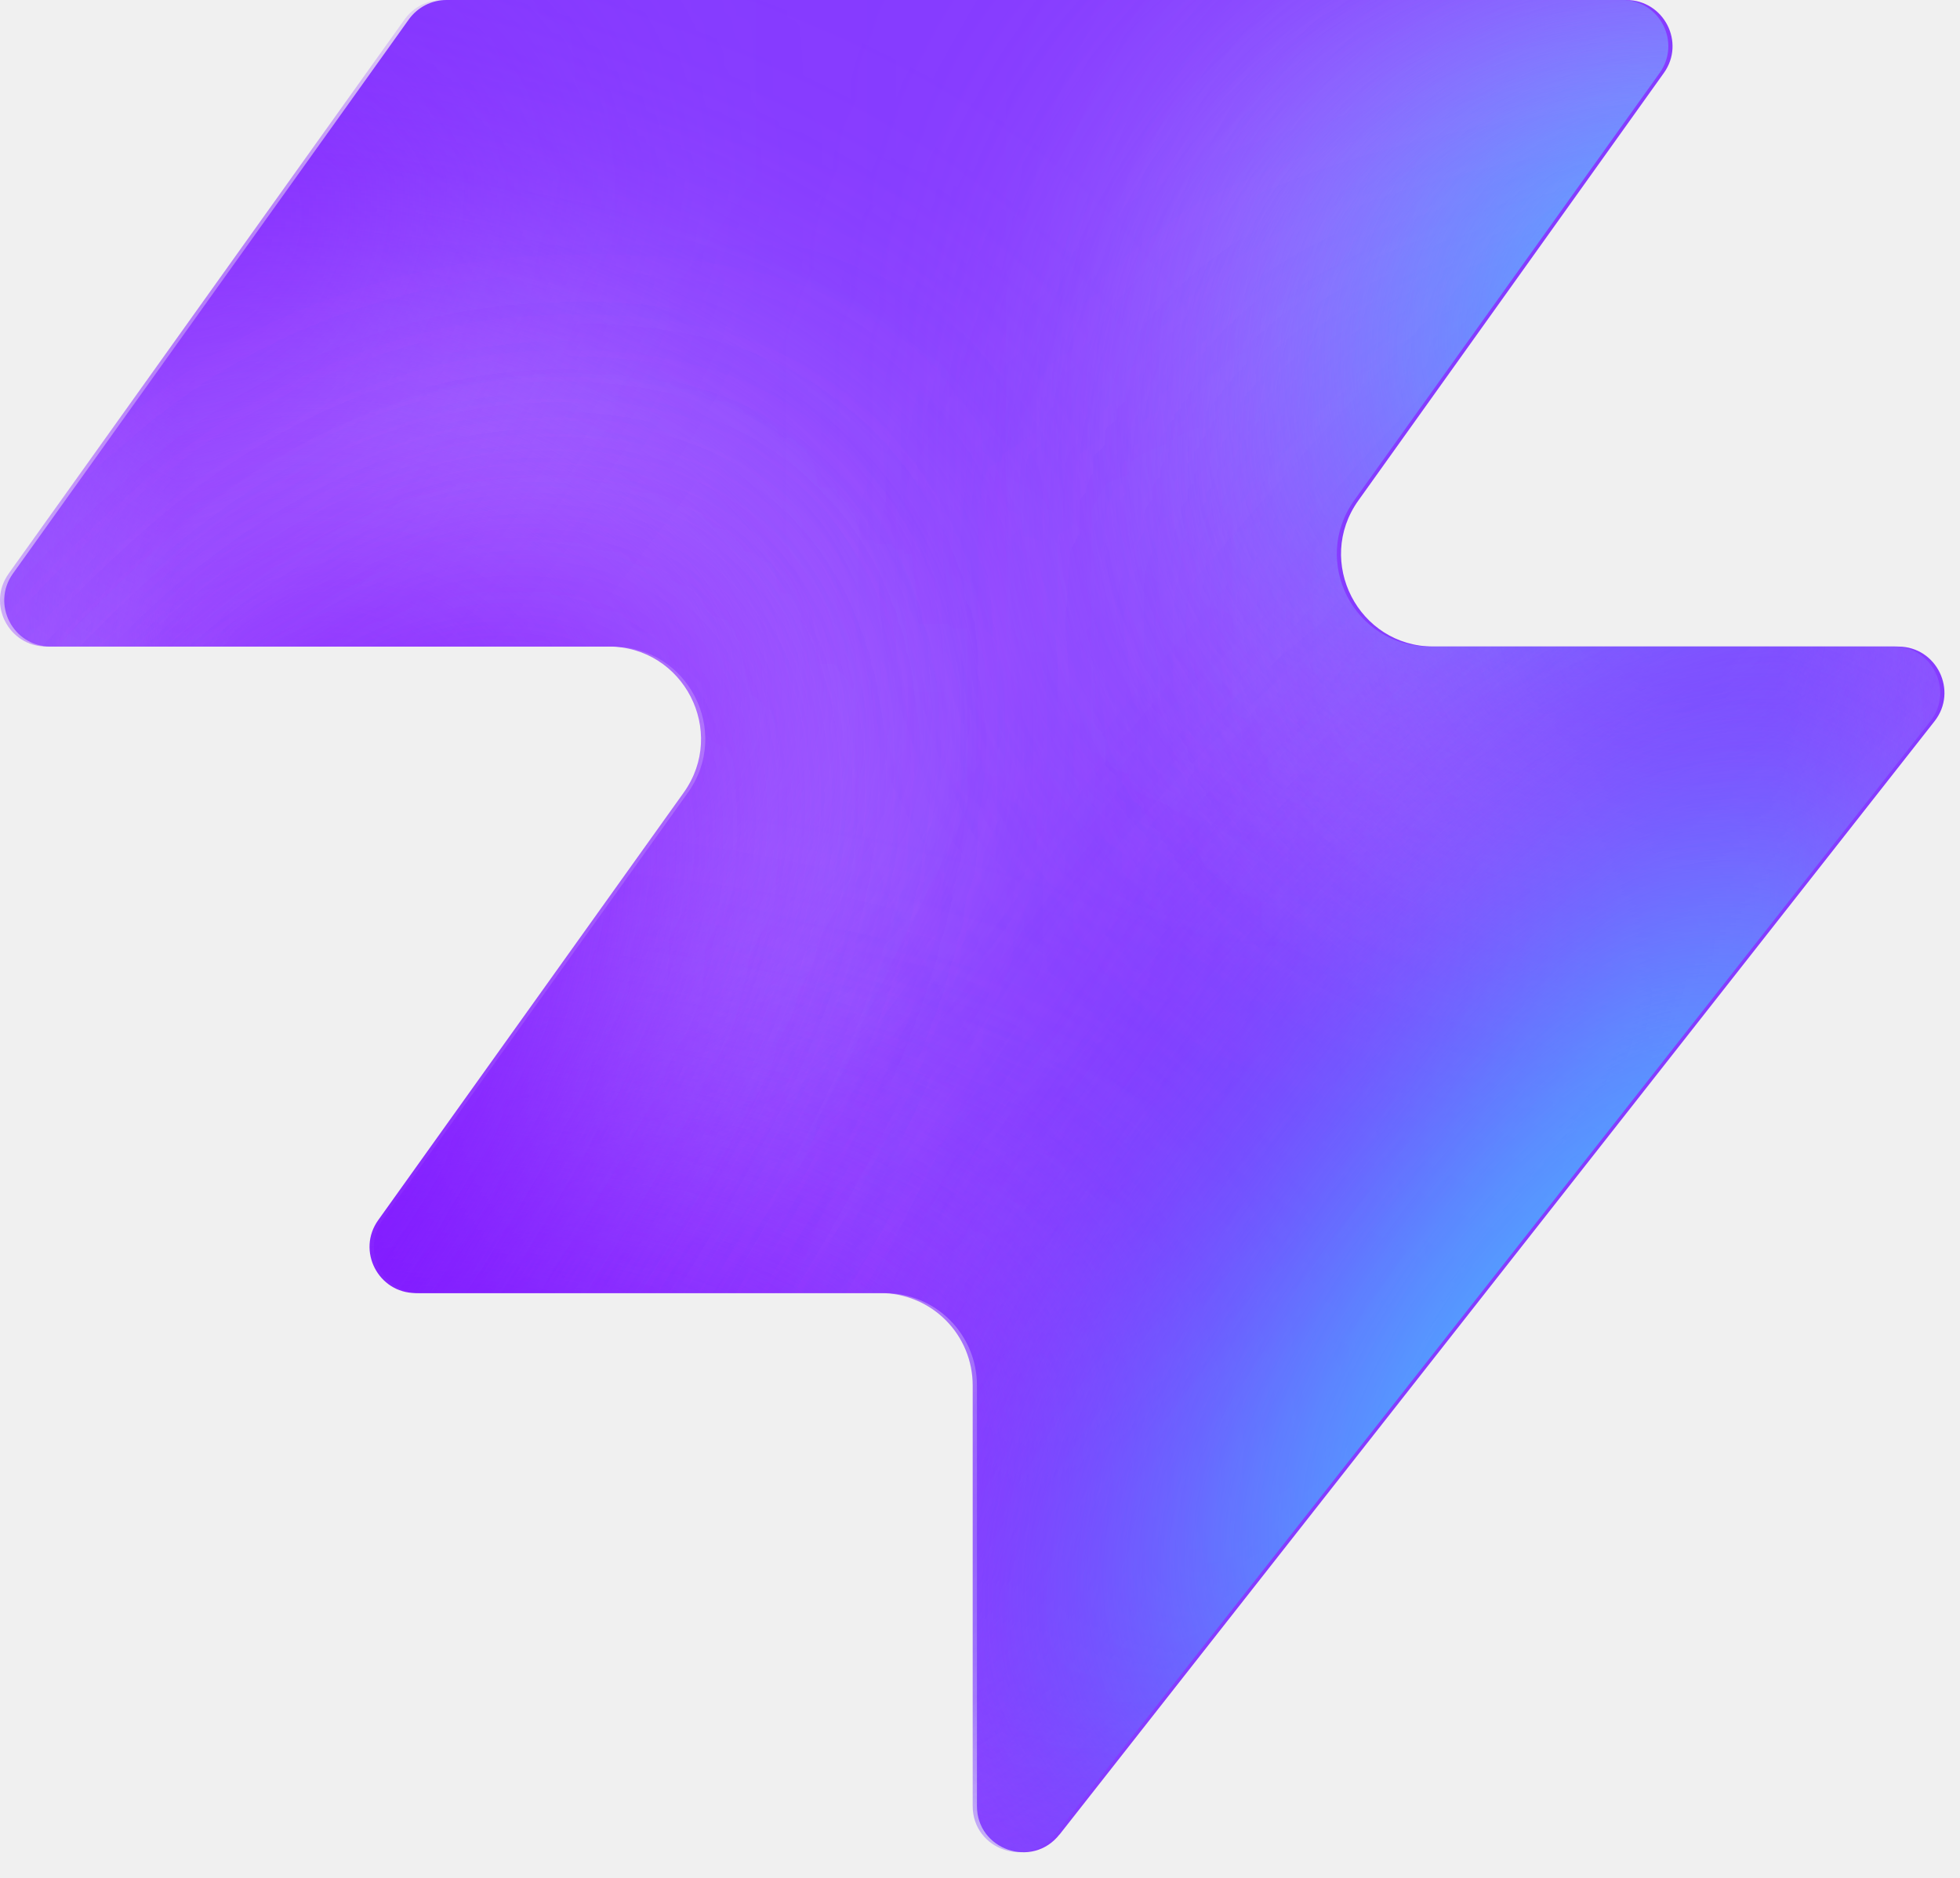
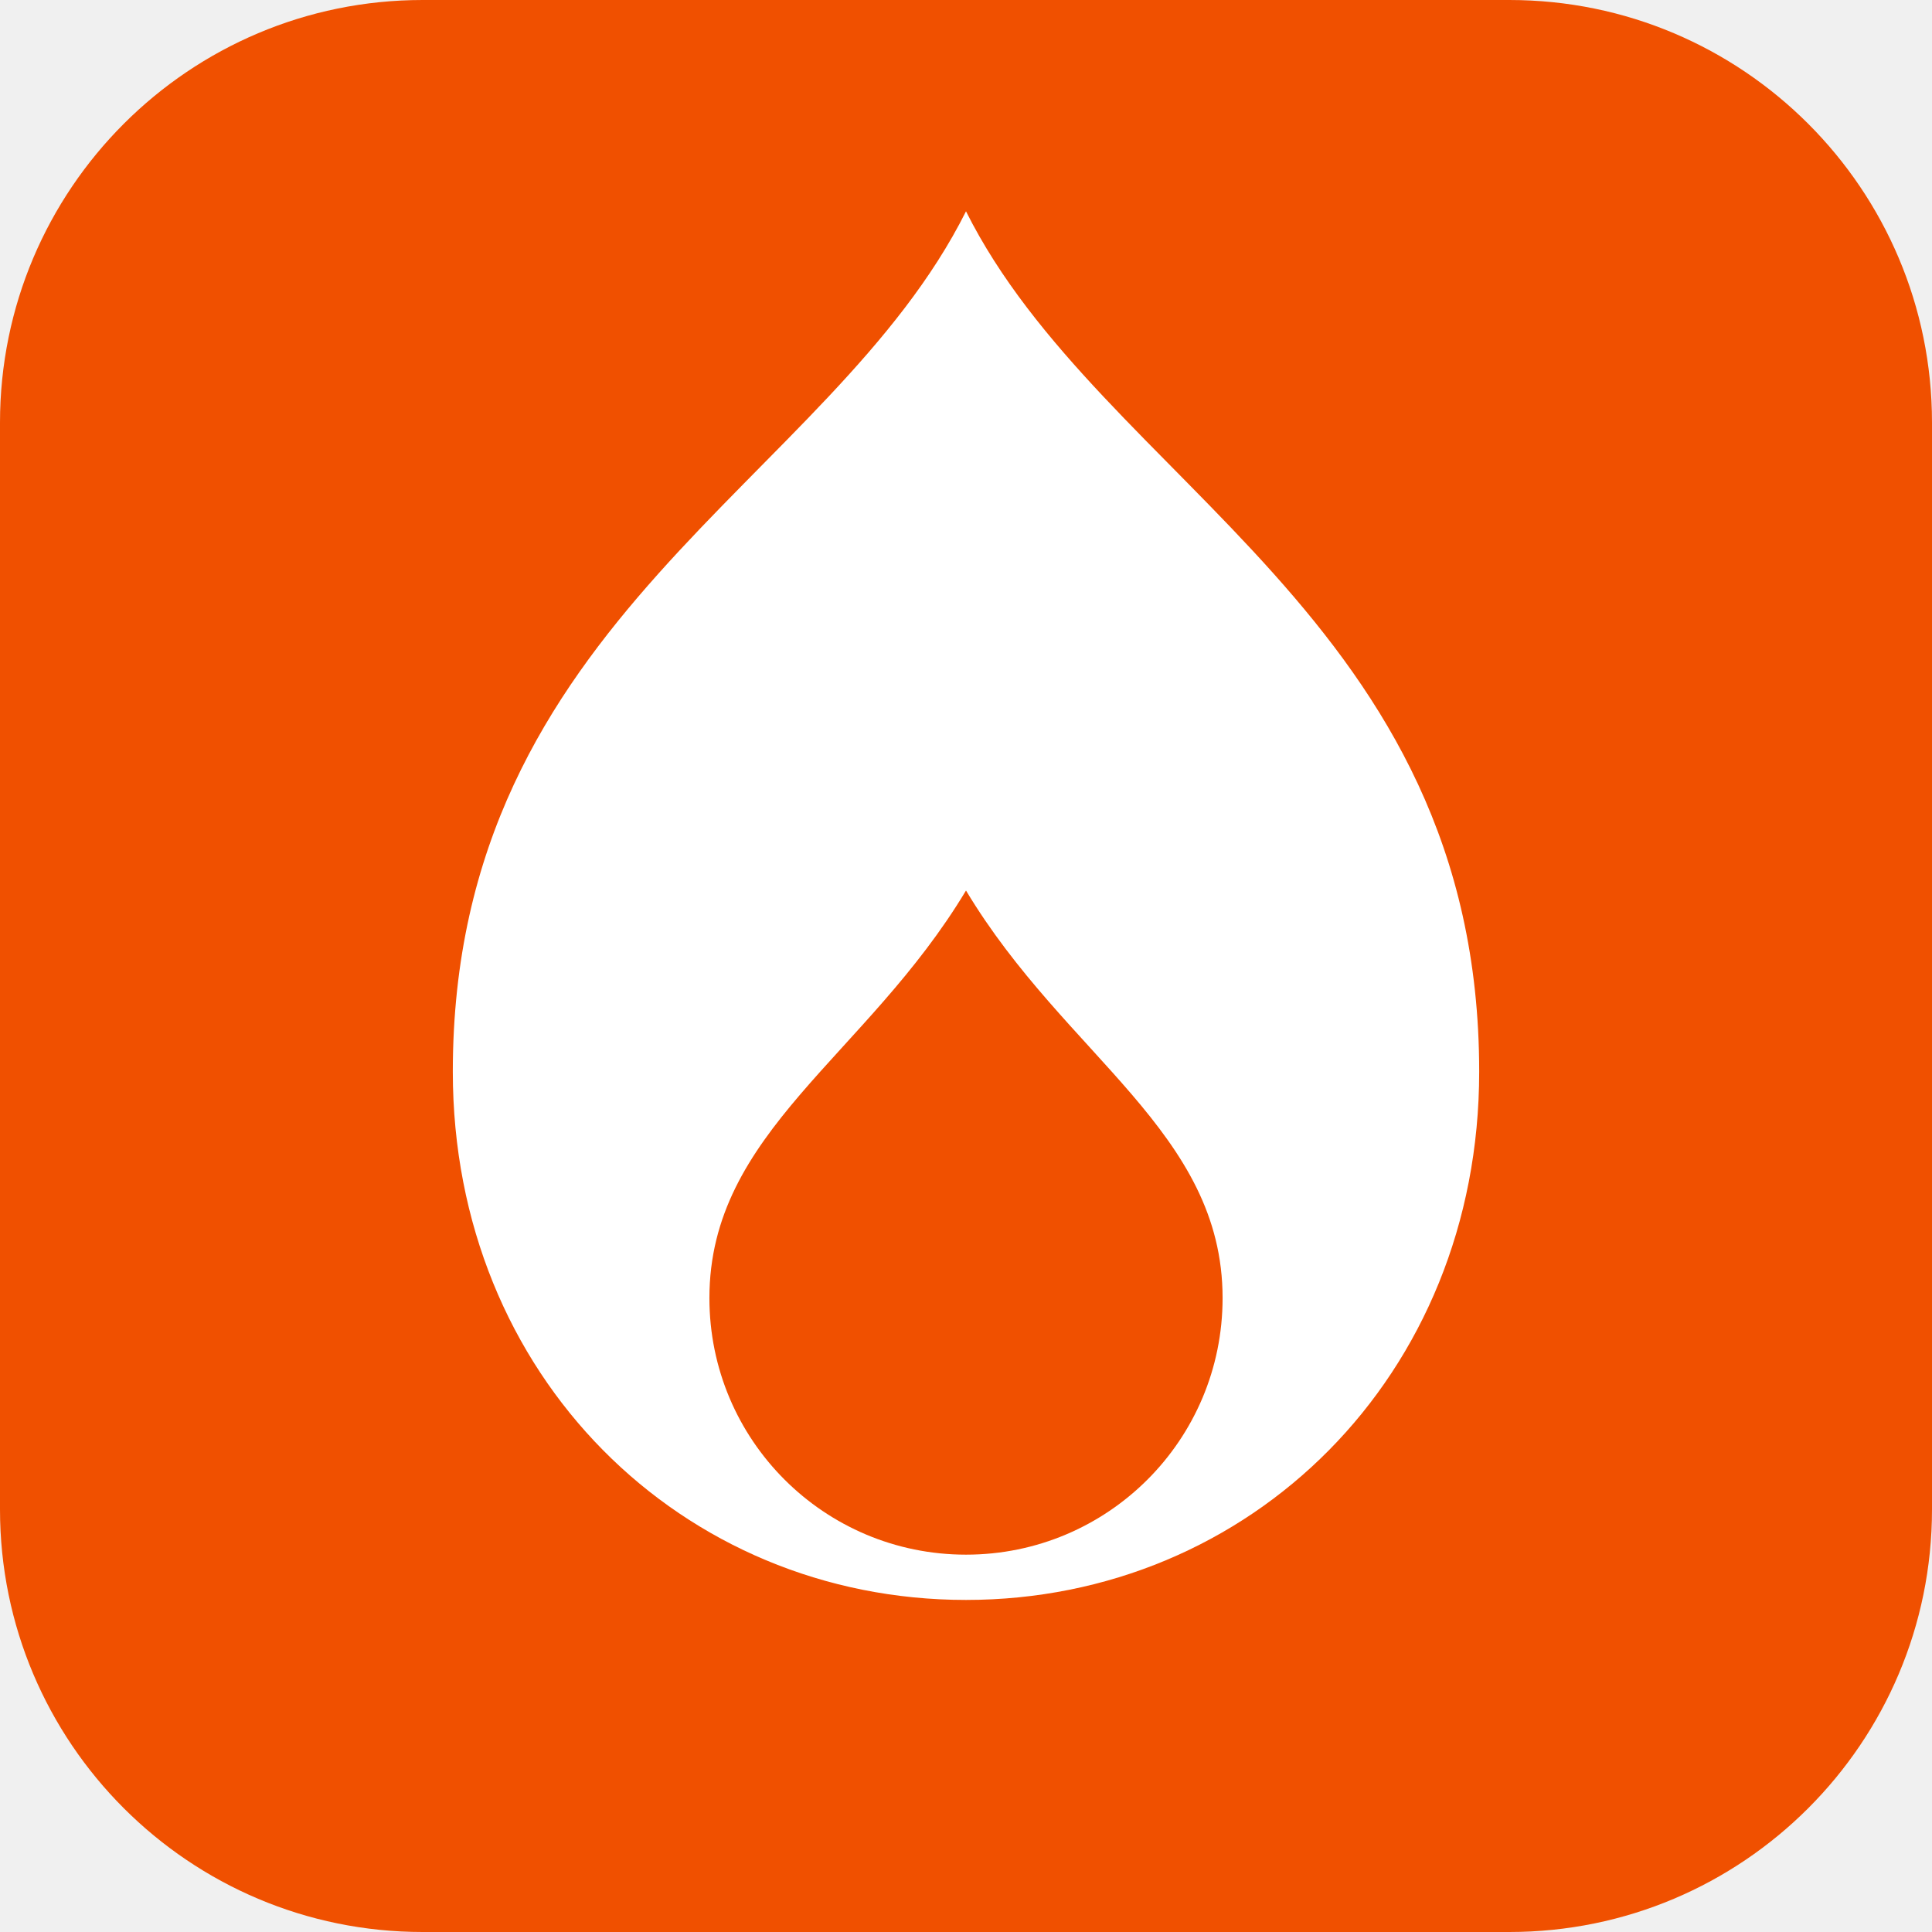
- <svg xmlns="http://www.w3.org/2000/svg" width="48" height="46" fill="none" viewBox="0 0 48 46">
-   <path fill="#863bff" d="M25.946 44.938c-.664.845-2.021.375-2.021-.698V33.937a2.26 2.26 0 0 0-2.262-2.262H10.287c-.92 0-1.456-1.04-.92-1.788l7.48-10.471c1.07-1.497 0-3.578-1.842-3.578H1.237c-.92 0-1.456-1.04-.92-1.788L10.013.474c.214-.297.556-.474.92-.474h28.894c.92 0 1.456 1.04.92 1.788l-7.48 10.471c-1.07 1.498 0 3.579 1.842 3.579h11.377c.943 0 1.473 1.088.89 1.83L25.947 44.94z" style="fill:#863bff;fill:color(display-p3 .525 .23 1);fill-opacity:1" />
-   <mask id="a" width="48" height="46" x="0" y="0" maskUnits="userSpaceOnUse" style="mask-type:alpha">
-     <path fill="#000" d="M25.842 44.938c-.664.844-2.021.375-2.021-.698V33.937a2.26 2.26 0 0 0-2.262-2.262H10.183c-.92 0-1.456-1.04-.92-1.788l7.48-10.471c1.07-1.498 0-3.579-1.842-3.579H1.133c-.92 0-1.456-1.04-.92-1.787L9.91.473c.214-.297.556-.474.92-.474h28.894c.92 0 1.456 1.04.92 1.788l-7.48 10.471c-1.07 1.498 0 3.578 1.842 3.578h11.377c.943 0 1.473 1.088.89 1.832L25.843 44.94z" style="fill:#000;fill-opacity:1" />
-   </mask>
-   <g mask="url(#a)">
-     <g filter="url(#b)">
-       <ellipse cx="5.508" cy="14.704" fill="#ede6ff" rx="5.508" ry="14.704" style="fill:#ede6ff;fill:color(display-p3 .927 .903 1);fill-opacity:1" transform="matrix(.00324 1 1 -.00324 -4.47 31.516)" />
-     </g>
-     <g filter="url(#c)">
-       <ellipse cx="10.399" cy="29.851" fill="#ede6ff" rx="10.399" ry="29.851" style="fill:#ede6ff;fill:color(display-p3 .927 .903 1);fill-opacity:1" transform="matrix(.00324 1 1 -.00324 -39.328 7.883)" />
-     </g>
-     <g filter="url(#d)">
-       <ellipse cx="5.508" cy="30.487" fill="#7e14ff" rx="5.508" ry="30.487" style="fill:#7e14ff;fill:color(display-p3 .492 .077 1);fill-opacity:1" transform="rotate(89.814 -25.913 -14.639)scale(1 -1)" />
-     </g>
-     <g filter="url(#e)">
-       <ellipse cx="5.508" cy="30.599" fill="#7e14ff" rx="5.508" ry="30.599" style="fill:#7e14ff;fill:color(display-p3 .492 .077 1);fill-opacity:1" transform="rotate(89.814 -32.644 -3.334)scale(1 -1)" />
-     </g>
-     <g filter="url(#f)">
-       <ellipse cx="5.508" cy="30.599" fill="#7e14ff" rx="5.508" ry="30.599" style="fill:#7e14ff;fill:color(display-p3 .492 .077 1);fill-opacity:1" transform="matrix(.00324 1 1 -.00324 -34.34 30.47)" />
-     </g>
-     <g filter="url(#g)">
-       <ellipse cx="14.072" cy="22.078" fill="#ede6ff" rx="14.072" ry="22.078" style="fill:#ede6ff;fill:color(display-p3 .927 .903 1);fill-opacity:1" transform="rotate(93.35 24.506 48.493)scale(-1 1)" />
-     </g>
-     <g filter="url(#h)">
-       <ellipse cx="3.47" cy="21.501" fill="#7e14ff" rx="3.47" ry="21.501" style="fill:#7e14ff;fill:color(display-p3 .492 .077 1);fill-opacity:1" transform="rotate(89.009 28.708 47.59)scale(-1 1)" />
-     </g>
-     <g filter="url(#i)">
-       <ellipse cx="3.47" cy="21.501" fill="#7e14ff" rx="3.47" ry="21.501" style="fill:#7e14ff;fill:color(display-p3 .492 .077 1);fill-opacity:1" transform="rotate(89.009 28.708 47.59)scale(-1 1)" />
-     </g>
-     <g filter="url(#j)">
-       <ellipse cx=".387" cy="8.972" fill="#7e14ff" rx="4.407" ry="29.108" style="fill:#7e14ff;fill:color(display-p3 .492 .077 1);fill-opacity:1" transform="rotate(39.51 .387 8.972)" />
-     </g>
-     <g filter="url(#k)">
-       <ellipse cx="47.523" cy="-6.092" fill="#7e14ff" rx="4.407" ry="29.108" style="fill:#7e14ff;fill:color(display-p3 .492 .077 1);fill-opacity:1" transform="rotate(37.892 47.523 -6.092)" />
-     </g>
-     <g filter="url(#l)">
-       <ellipse cx="41.412" cy="6.333" fill="#47bfff" rx="5.971" ry="9.665" style="fill:#47bfff;fill:color(display-p3 .28 .748 1);fill-opacity:1" transform="rotate(37.892 41.412 6.333)" />
-     </g>
-     <g filter="url(#m)">
-       <ellipse cx="-1.879" cy="38.332" fill="#7e14ff" rx="4.407" ry="29.108" style="fill:#7e14ff;fill:color(display-p3 .492 .077 1);fill-opacity:1" transform="rotate(37.892 -1.88 38.332)" />
-     </g>
-     <g filter="url(#n)">
-       <ellipse cx="-1.879" cy="38.332" fill="#7e14ff" rx="4.407" ry="29.108" style="fill:#7e14ff;fill:color(display-p3 .492 .077 1);fill-opacity:1" transform="rotate(37.892 -1.88 38.332)" />
-     </g>
-     <g filter="url(#o)">
-       <ellipse cx="35.651" cy="29.907" fill="#7e14ff" rx="4.407" ry="29.108" style="fill:#7e14ff;fill:color(display-p3 .492 .077 1);fill-opacity:1" transform="rotate(37.892 35.651 29.907)" />
-     </g>
-     <g filter="url(#p)">
-       <ellipse cx="38.418" cy="32.4" fill="#47bfff" rx="5.971" ry="15.297" style="fill:#47bfff;fill:color(display-p3 .28 .748 1);fill-opacity:1" transform="rotate(37.892 38.418 32.4)" />
-     </g>
-   </g>
-   <defs>
-     <filter id="b" width="60.045" height="41.654" x="-19.77" y="16.149" color-interpolation-filters="sRGB" filterUnits="userSpaceOnUse">
-       <feFlood flood-opacity="0" result="BackgroundImageFix" />
-       <feBlend in="SourceGraphic" in2="BackgroundImageFix" result="shape" />
-       <feGaussianBlur result="effect1_foregroundBlur_2002_17158" stdDeviation="7.659" />
-     </filter>
-     <filter id="c" width="90.34" height="51.437" x="-54.613" y="-7.533" color-interpolation-filters="sRGB" filterUnits="userSpaceOnUse">
-       <feFlood flood-opacity="0" result="BackgroundImageFix" />
-       <feBlend in="SourceGraphic" in2="BackgroundImageFix" result="shape" />
-       <feGaussianBlur result="effect1_foregroundBlur_2002_17158" stdDeviation="7.659" />
-     </filter>
-     <filter id="d" width="79.355" height="29.4" x="-49.64" y="2.03" color-interpolation-filters="sRGB" filterUnits="userSpaceOnUse">
-       <feFlood flood-opacity="0" result="BackgroundImageFix" />
-       <feBlend in="SourceGraphic" in2="BackgroundImageFix" result="shape" />
-       <feGaussianBlur result="effect1_foregroundBlur_2002_17158" stdDeviation="4.596" />
-     </filter>
-     <filter id="e" width="79.579" height="29.4" x="-45.045" y="20.029" color-interpolation-filters="sRGB" filterUnits="userSpaceOnUse">
-       <feFlood flood-opacity="0" result="BackgroundImageFix" />
-       <feBlend in="SourceGraphic" in2="BackgroundImageFix" result="shape" />
-       <feGaussianBlur result="effect1_foregroundBlur_2002_17158" stdDeviation="4.596" />
-     </filter>
-     <filter id="f" width="79.579" height="29.4" x="-43.513" y="21.178" color-interpolation-filters="sRGB" filterUnits="userSpaceOnUse">
-       <feFlood flood-opacity="0" result="BackgroundImageFix" />
-       <feBlend in="SourceGraphic" in2="BackgroundImageFix" result="shape" />
-       <feGaussianBlur result="effect1_foregroundBlur_2002_17158" stdDeviation="4.596" />
-     </filter>
-     <filter id="g" width="74.749" height="58.852" x="15.756" y="-17.901" color-interpolation-filters="sRGB" filterUnits="userSpaceOnUse">
-       <feFlood flood-opacity="0" result="BackgroundImageFix" />
-       <feBlend in="SourceGraphic" in2="BackgroundImageFix" result="shape" />
-       <feGaussianBlur result="effect1_foregroundBlur_2002_17158" stdDeviation="7.659" />
-     </filter>
-     <filter id="h" width="61.377" height="25.362" x="23.548" y="2.284" color-interpolation-filters="sRGB" filterUnits="userSpaceOnUse">
-       <feFlood flood-opacity="0" result="BackgroundImageFix" />
-       <feBlend in="SourceGraphic" in2="BackgroundImageFix" result="shape" />
-       <feGaussianBlur result="effect1_foregroundBlur_2002_17158" stdDeviation="4.596" />
-     </filter>
-     <filter id="i" width="61.377" height="25.362" x="23.548" y="2.284" color-interpolation-filters="sRGB" filterUnits="userSpaceOnUse">
-       <feFlood flood-opacity="0" result="BackgroundImageFix" />
-       <feBlend in="SourceGraphic" in2="BackgroundImageFix" result="shape" />
-       <feGaussianBlur result="effect1_foregroundBlur_2002_17158" stdDeviation="4.596" />
-     </filter>
-     <filter id="j" width="56.045" height="63.649" x="-27.636" y="-22.853" color-interpolation-filters="sRGB" filterUnits="userSpaceOnUse">
-       <feFlood flood-opacity="0" result="BackgroundImageFix" />
-       <feBlend in="SourceGraphic" in2="BackgroundImageFix" result="shape" />
-       <feGaussianBlur result="effect1_foregroundBlur_2002_17158" stdDeviation="4.596" />
-     </filter>
-     <filter id="k" width="54.814" height="64.646" x="20.116" y="-38.415" color-interpolation-filters="sRGB" filterUnits="userSpaceOnUse">
-       <feFlood flood-opacity="0" result="BackgroundImageFix" />
-       <feBlend in="SourceGraphic" in2="BackgroundImageFix" result="shape" />
-       <feGaussianBlur result="effect1_foregroundBlur_2002_17158" stdDeviation="4.596" />
-     </filter>
-     <filter id="l" width="33.541" height="35.313" x="24.641" y="-11.323" color-interpolation-filters="sRGB" filterUnits="userSpaceOnUse">
-       <feFlood flood-opacity="0" result="BackgroundImageFix" />
-       <feBlend in="SourceGraphic" in2="BackgroundImageFix" result="shape" />
-       <feGaussianBlur result="effect1_foregroundBlur_2002_17158" stdDeviation="4.596" />
-     </filter>
-     <filter id="m" width="54.814" height="64.646" x="-29.286" y="6.009" color-interpolation-filters="sRGB" filterUnits="userSpaceOnUse">
-       <feFlood flood-opacity="0" result="BackgroundImageFix" />
-       <feBlend in="SourceGraphic" in2="BackgroundImageFix" result="shape" />
-       <feGaussianBlur result="effect1_foregroundBlur_2002_17158" stdDeviation="4.596" />
-     </filter>
-     <filter id="n" width="54.814" height="64.646" x="-29.286" y="6.009" color-interpolation-filters="sRGB" filterUnits="userSpaceOnUse">
-       <feFlood flood-opacity="0" result="BackgroundImageFix" />
-       <feBlend in="SourceGraphic" in2="BackgroundImageFix" result="shape" />
-       <feGaussianBlur result="effect1_foregroundBlur_2002_17158" stdDeviation="4.596" />
-     </filter>
-     <filter id="o" width="54.814" height="64.646" x="8.244" y="-2.416" color-interpolation-filters="sRGB" filterUnits="userSpaceOnUse">
-       <feFlood flood-opacity="0" result="BackgroundImageFix" />
-       <feBlend in="SourceGraphic" in2="BackgroundImageFix" result="shape" />
-       <feGaussianBlur result="effect1_foregroundBlur_2002_17158" stdDeviation="4.596" />
-     </filter>
-     <filter id="p" width="39.409" height="43.623" x="18.713" y="10.588" color-interpolation-filters="sRGB" filterUnits="userSpaceOnUse">
-       <feFlood flood-opacity="0" result="BackgroundImageFix" />
-       <feBlend in="SourceGraphic" in2="BackgroundImageFix" result="shape" />
-       <feGaussianBlur result="effect1_foregroundBlur_2002_17158" stdDeviation="4.596" />
-     </filter>
-   </defs>
+ <svg xmlns="http://www.w3.org/2000/svg" viewBox="0 0 64 64">
+   <rect width="64" height="64" rx="14" fill="#F05000" />
+   <path d="M32 7c4.5 9 17 13.5 17 28.5C49 45.6 41.4 53 32 53S15 45.6 15 35.5C15 20.5 27.5 16 32 7z" fill="#fff" />
+   <path d="M32 29.5c-3.3 5.5-8.5 8-8.5 13.5 0 4.7 3.8 8.5 8.5 8.5s8.5-3.8 8.5-8.5c0-5.5-5.2-8-8.5-13.5z" fill="#F05000" />
</svg>
